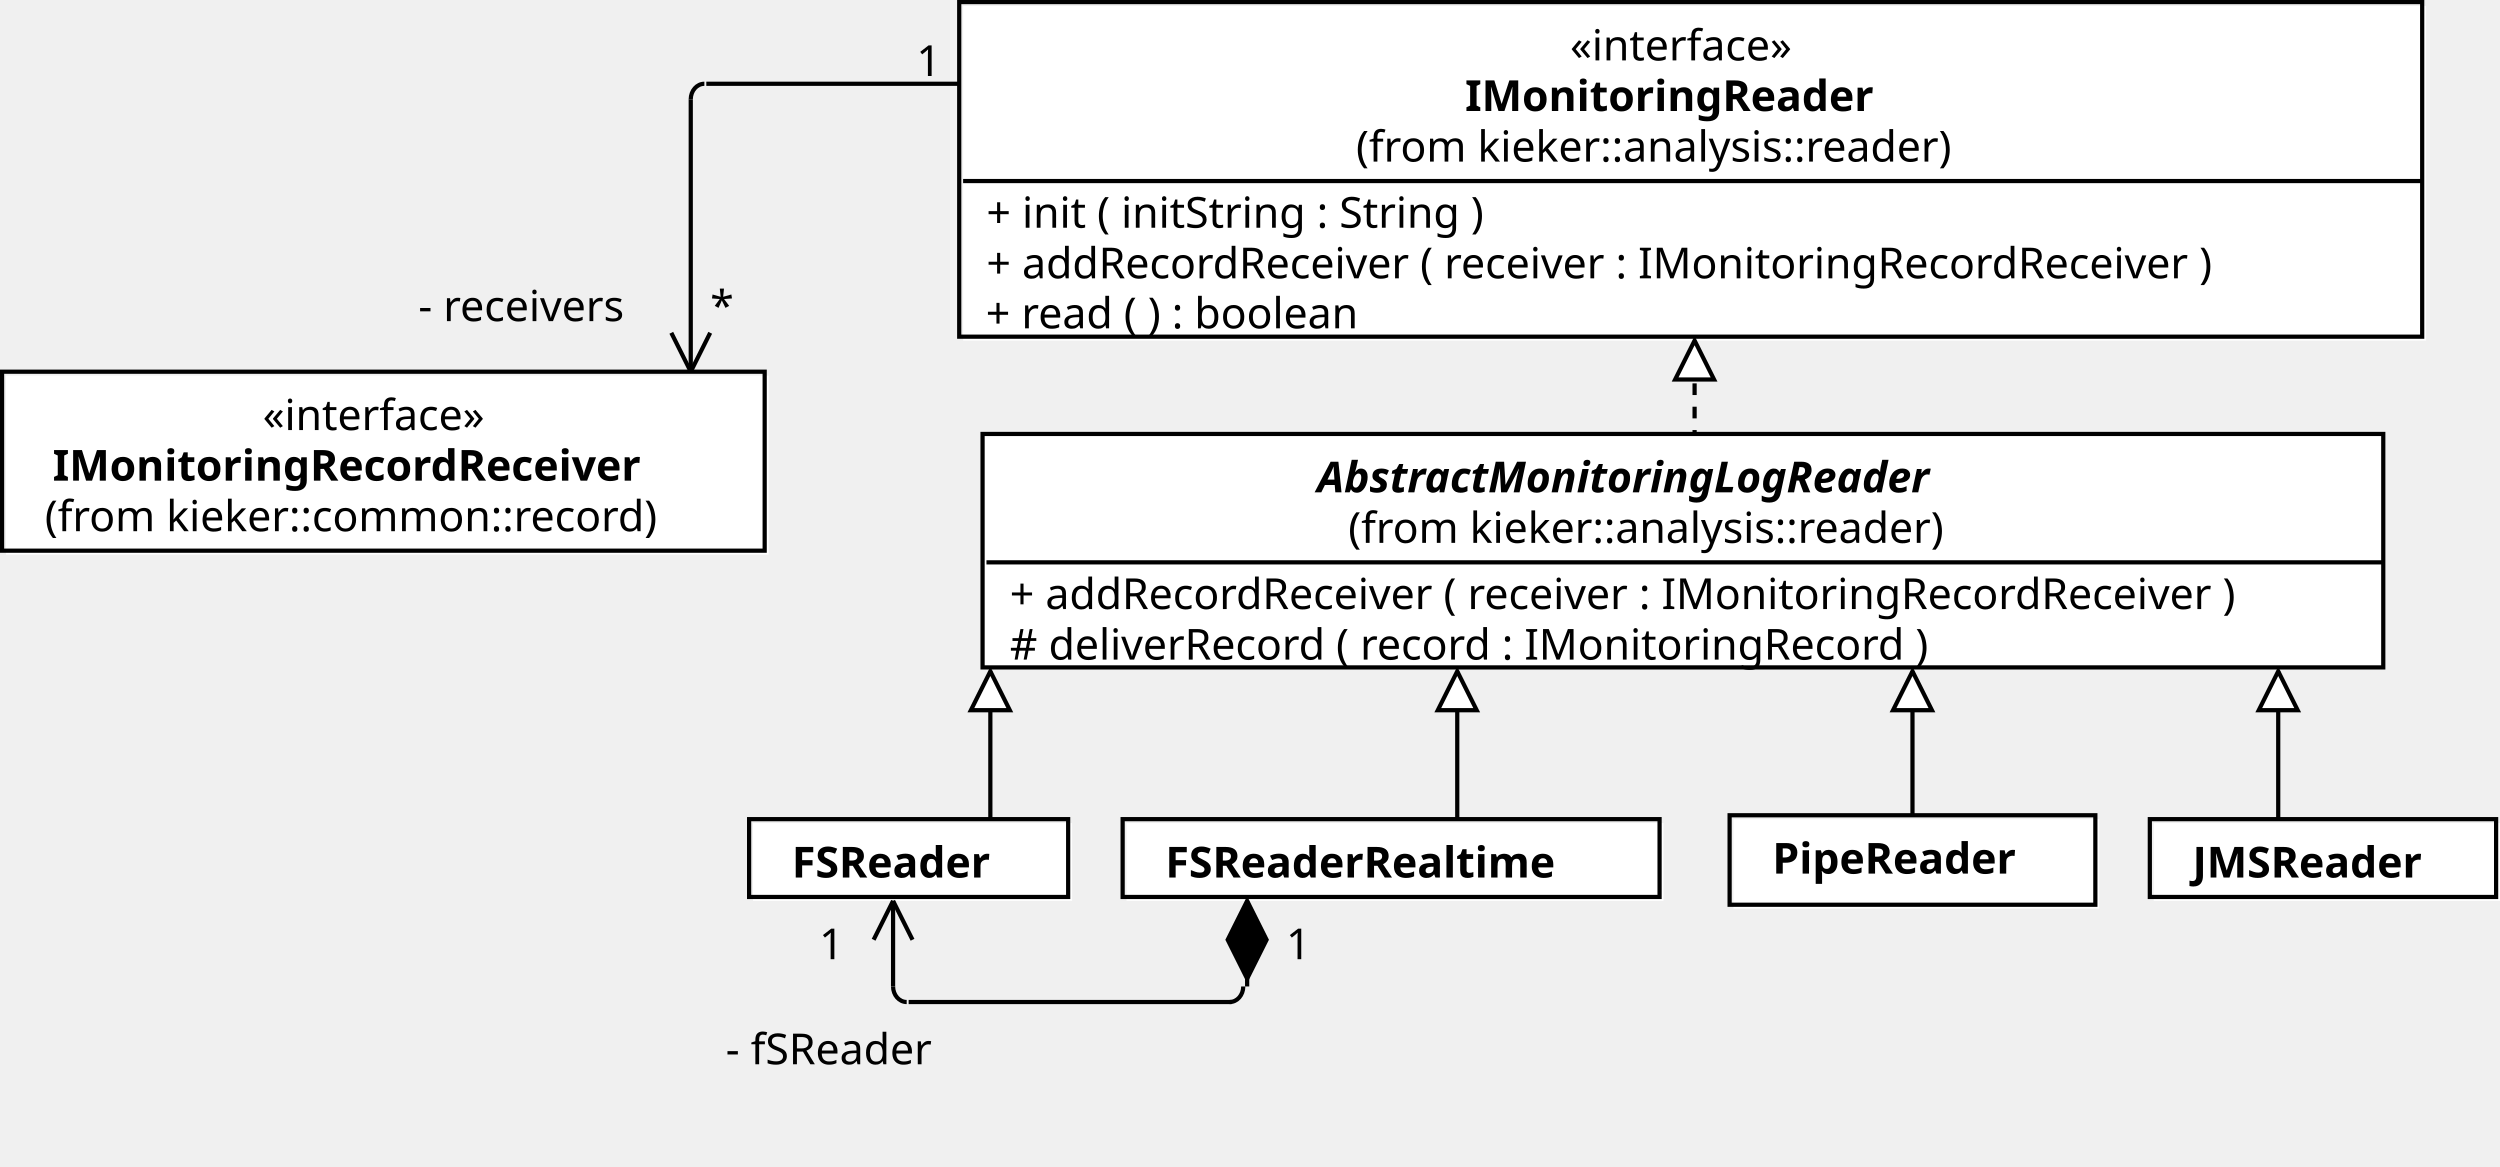
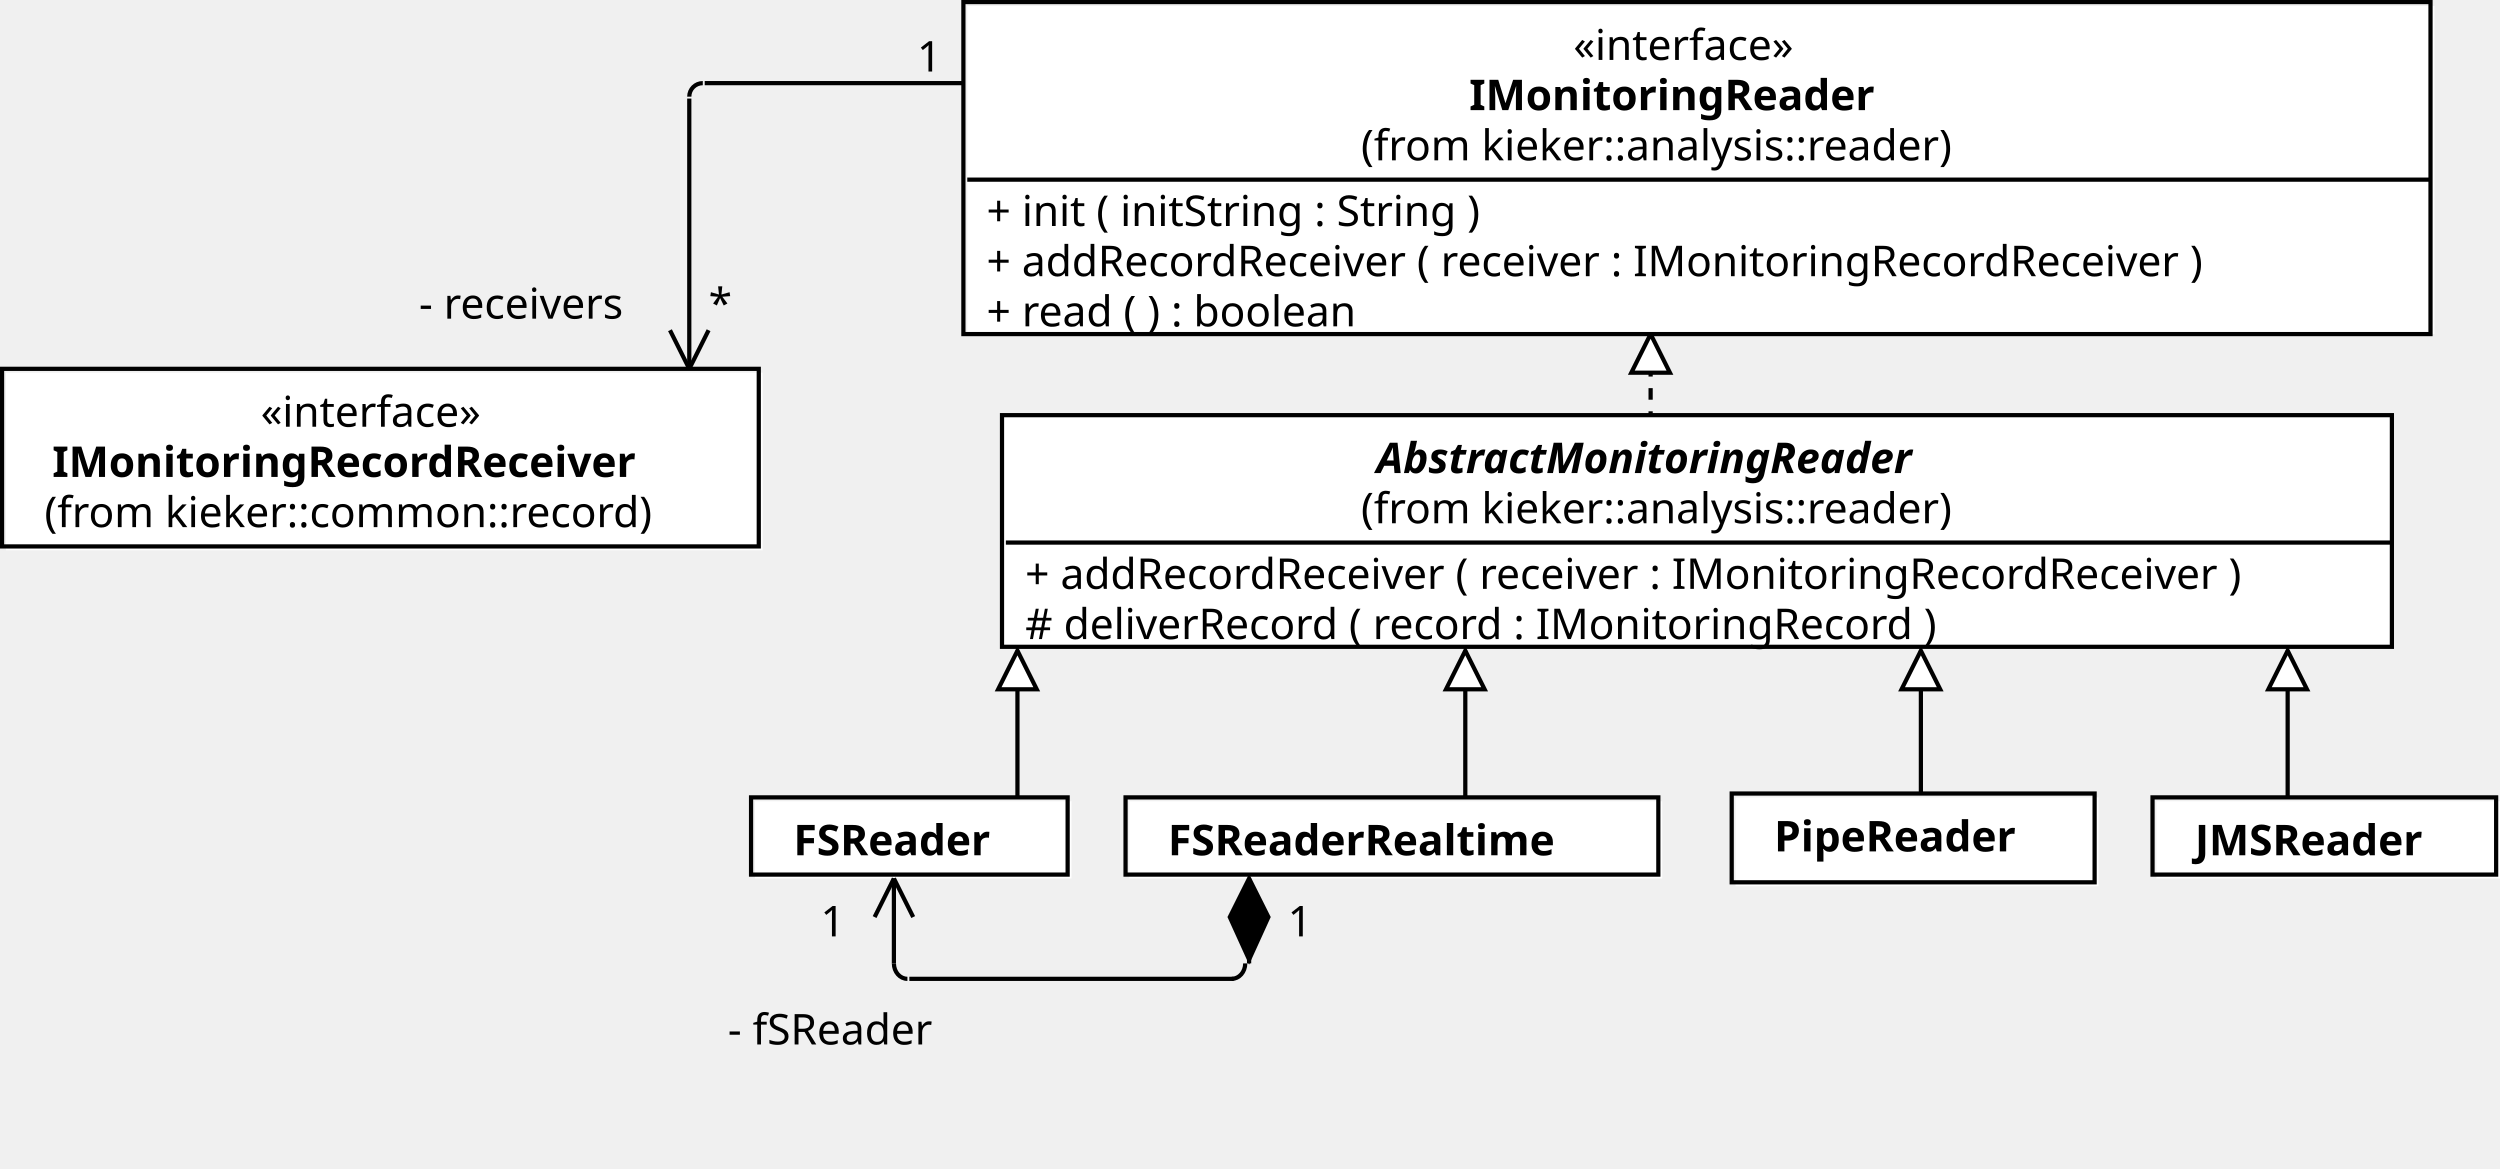
- <svg xmlns="http://www.w3.org/2000/svg" xmlns:xlink="http://www.w3.org/1999/xlink" shape-rendering="auto" width="642.531" text-rendering="auto" contentScriptType="text/ecmascript" color-interpolation="auto" color-rendering="auto" preserveAspectRatio="xMidYMid meet" font-size="12" viewBox="0 0 642.531 299.687" image-rendering="auto" stroke-miterlimit="10" zoomAndPan="magnify" version="1.0" contentStyleType="text/css" font-style="normal" height="299.687" font-weight="normal" id="svg2" style="font-size:12px;font-style:normal;font-weight:normal;fill:#000000;fill-opacity:1;stroke:#000000;stroke-width:1;stroke-linecap:square;stroke-linejoin:miter;stroke-miterlimit:10;stroke-opacity:1;stroke-dasharray:none;stroke-dashoffset:0;font-family:Dialog">
-   <line clip-path="url(#clipPath41)" x1="444" x2="444" y1="184" y2="134" id="line420" style="font-size:11px;fill:none;stroke-width:1.083;stroke-linecap:butt;stroke-dasharray:3, 3" transform="translate(-8.46875,-46.46875)" />
-   <rect x="261" y="184" clip-path="url(#clipPath1)" width="360" height="60" id="rect256" style="font-size:11px;fill:#ffffff;fill-opacity:1;stroke-width:1.083;stroke-linecap:butt" transform="translate(-8.46875,-72.46875)" />
+ <svg xmlns="http://www.w3.org/2000/svg" xmlns:xlink="http://www.w3.org/1999/xlink" shape-rendering="auto" width="647.531" text-rendering="auto" contentScriptType="text/ecmascript" color-interpolation="auto" color-rendering="auto" preserveAspectRatio="xMidYMid meet" font-size="12" viewBox="0 0 647.531 302.687" image-rendering="auto" stroke-miterlimit="10" zoomAndPan="magnify" version="1.0" contentStyleType="text/css" font-style="normal" height="302.687" font-weight="normal" id="svg2" style="font-size:12px;font-style:normal;font-weight:normal;fill:#000000;fill-opacity:1;stroke:#000000;stroke-width:1;stroke-linecap:square;stroke-linejoin:miter;stroke-miterlimit:10;stroke-opacity:1;stroke-dasharray:none;stroke-dashoffset:0;font-family:Dialog">
+   <line clip-path="url(#clipPath41)" x1="436" x2="436" y1="187" y2="134" id="line420" style="font-size:11px;fill:none;stroke-width:1.093;stroke-linecap:butt;stroke-dasharray:3, 3" transform="translate(-8.46875,-47.46875)" />
+   <polygon clip-path="url(#clipPath42)" points="441,144 431,144 436,134 " id="polygon422" style="font-size:11px;fill:#ffffff;stroke:none" transform="translate(-8.46875,-47.46875)" />
+   <polygon clip-path="url(#clipPath42)" points="441,144 431,144 436,134 " id="polygon424" style="font-size:11px;fill:none;stroke-width:1.093;stroke-linecap:butt" transform="translate(-8.46875,-47.46875)" />
+   <rect x="268" y="187" clip-path="url(#clipPath1)" width="360" height="60" id="rect256" style="font-size:11px;fill:#ffffff;stroke-width:1.093;stroke-linecap:butt;fill-opacity:1" transform="translate(-8.46875,-79.46875)" />
  <defs id="genericDefs">
    <defs id="defs1">
-       <linearGradient spreadMethod="pad" xlink:show="other" id="linearGradient1" xlink:actuate="onLoad" xlink:type="simple" y2="245" gradientUnits="userSpaceOnUse" y1="231" x2="262" x1="262">
+       <linearGradient spreadMethod="pad" xlink:show="other" id="linearGradient1" xlink:actuate="onLoad" xlink:type="simple" y2="248" gradientUnits="userSpaceOnUse" y1="234" x2="269" x1="269">
        <stop id="stop9" offset="0%" stop-color="white" stop-opacity="1" />
        <stop id="stop11" offset="100%" stop-color="rgb(236,236,236)" stop-opacity="1" />
      </linearGradient>
-       <linearGradient spreadMethod="pad" xlink:show="other" id="linearGradient2" xlink:actuate="onLoad" xlink:type="simple" y2="218" gradientUnits="userSpaceOnUse" y1="185" x2="262" x1="262">
+       <linearGradient spreadMethod="pad" xlink:show="other" id="linearGradient2" xlink:actuate="onLoad" xlink:type="simple" y2="221" gradientUnits="userSpaceOnUse" y1="188" x2="269" x1="269">
        <stop id="stop14" offset="0%" stop-color="rgb(226,241,254)" stop-opacity="1" />
        <stop id="stop16" offset="100%" stop-color="rgb(188,213,234)" stop-opacity="1" />
      </linearGradient>
-       <linearGradient spreadMethod="pad" xlink:show="other" id="linearGradient3" xlink:actuate="onLoad" xlink:type="simple" y2="134" gradientUnits="userSpaceOnUse" y1="120" x2="256" x1="256">
+       <linearGradient spreadMethod="pad" xlink:show="other" id="linearGradient3" xlink:actuate="onLoad" xlink:type="simple" y2="134" gradientUnits="userSpaceOnUse" y1="121" x2="259" x1="259">
        <stop id="stop19" offset="0%" stop-color="white" stop-opacity="1" />
        <stop id="stop21" offset="100%" stop-color="rgb(236,236,236)" stop-opacity="1" />
      </linearGradient>
-       <linearGradient spreadMethod="pad" xlink:show="other" id="linearGradient4" xlink:actuate="onLoad" xlink:type="simple" y2="94" gradientUnits="userSpaceOnUse" y1="48" x2="256" x1="256">
+       <linearGradient spreadMethod="pad" xlink:show="other" id="linearGradient4" xlink:actuate="onLoad" xlink:type="simple" y2="95" gradientUnits="userSpaceOnUse" y1="49" x2="259" x1="259">
        <stop id="stop24" offset="0%" stop-color="rgb(226,241,254)" stop-opacity="1" />
        <stop id="stop26" offset="100%" stop-color="rgb(188,213,234)" stop-opacity="1" />
      </linearGradient>
-       <linearGradient spreadMethod="pad" xlink:show="other" id="linearGradient5" xlink:actuate="onLoad" xlink:type="simple" y2="304" gradientUnits="userSpaceOnUse" y1="284" x2="202" x1="202">
+       <linearGradient spreadMethod="pad" xlink:show="other" id="linearGradient5" xlink:actuate="onLoad" xlink:type="simple" y2="307" gradientUnits="userSpaceOnUse" y1="287" x2="204" x1="204">
        <stop id="stop29" offset="0%" stop-color="rgb(226,241,254)" stop-opacity="1" />
        <stop id="stop31" offset="100%" stop-color="rgb(188,213,234)" stop-opacity="1" />
      </linearGradient>
-       <linearGradient spreadMethod="pad" xlink:show="other" id="linearGradient6" xlink:actuate="onLoad" xlink:type="simple" y2="304" gradientUnits="userSpaceOnUse" y1="284" x2="298" x1="298">
+       <linearGradient spreadMethod="pad" xlink:show="other" id="linearGradient6" xlink:actuate="onLoad" xlink:type="simple" y2="307" gradientUnits="userSpaceOnUse" y1="287" x2="301" x1="301">
        <stop id="stop34" offset="0%" stop-color="rgb(226,241,254)" stop-opacity="1" />
        <stop id="stop36" offset="100%" stop-color="rgb(188,213,234)" stop-opacity="1" />
      </linearGradient>
-       <linearGradient spreadMethod="pad" xlink:show="other" id="linearGradient7" xlink:actuate="onLoad" xlink:type="simple" y2="304" gradientUnits="userSpaceOnUse" y1="284" x2="562" x1="562">
+       <linearGradient spreadMethod="pad" xlink:show="other" id="linearGradient7" xlink:actuate="onLoad" xlink:type="simple" y2="307" gradientUnits="userSpaceOnUse" y1="287" x2="567" x1="567">
        <stop id="stop39" offset="0%" stop-color="rgb(226,241,254)" stop-opacity="1" />
        <stop id="stop41" offset="100%" stop-color="rgb(188,213,234)" stop-opacity="1" />
      </linearGradient>
-       <linearGradient spreadMethod="pad" xlink:show="other" id="linearGradient8" xlink:actuate="onLoad" xlink:type="simple" y2="189" gradientUnits="userSpaceOnUse" y1="143" x2="10" x1="10">
+       <linearGradient spreadMethod="pad" xlink:show="other" id="linearGradient8" xlink:actuate="onLoad" xlink:type="simple" y2="190" gradientUnits="userSpaceOnUse" y1="144" x2="10" x1="10">
        <stop id="stop44" offset="0%" stop-color="rgb(226,241,254)" stop-opacity="1" />
        <stop id="stop46" offset="100%" stop-color="rgb(188,213,234)" stop-opacity="1" />
      </linearGradient>
-       <linearGradient spreadMethod="pad" xlink:show="other" id="linearGradient9" xlink:actuate="onLoad" xlink:type="simple" y2="306" gradientUnits="userSpaceOnUse" y1="283" x2="454" x1="454">
+       <linearGradient spreadMethod="pad" xlink:show="other" id="linearGradient9" xlink:actuate="onLoad" xlink:type="simple" y2="309" gradientUnits="userSpaceOnUse" y1="286" x2="458" x1="458">
        <stop id="stop49" offset="0%" stop-color="rgb(226,241,254)" stop-opacity="1" />
        <stop id="stop51" offset="100%" stop-color="rgb(188,213,234)" stop-opacity="1" />
      </linearGradient>
      <clipPath id="clipPath1" clipPathUnits="userSpaceOnUse">
-         <path id="path54" d="m 260,183 367,0 0,68 -367,0 0,-68 z" />
+         <path id="path54" d="m 267,186 367,0 0,68 -367,0 0,-68 z" />
      </clipPath>
      <clipPath id="clipPath2" clipPathUnits="userSpaceOnUse">
-         <path id="path57" d="m 346,187 192,0 0,16 -192,0 0,-16 z" />
+         <path id="path57" d="m 364,190 169,0 0,16 -169,0 0,-16 z" />
      </clipPath>
      <clipPath id="clipPath3" clipPathUnits="userSpaceOnUse">
-         <path id="path60" d="m 354,200 177,0 0,16 -177,0 0,-16 z" />
+         <path id="path60" d="m 360,203 177,0 0,16 -177,0 0,-16 z" />
      </clipPath>
      <clipPath id="clipPath4" clipPathUnits="userSpaceOnUse">
-         <path id="path63" d="m 267,217 351,0 0,16 -351,0 0,-16 z" />
+         <path id="path63" d="m 273,220 351,0 0,16 -351,0 0,-16 z" />
      </clipPath>
      <clipPath id="clipPath5" clipPathUnits="userSpaceOnUse">
-         <path id="path66" d="m 267,230 263,0 0,16 -263,0 0,-16 z" />
+         <path id="path66" d="m 273,233 263,0 0,16 -263,0 0,-16 z" />
      </clipPath>
      <clipPath id="clipPath6" clipPathUnits="userSpaceOnUse">
-         <path id="path69" d="m 261,216 362,0 0,30 -362,0 0,-30 z" />
+         <path id="path69" d="m 268,219 362,0 0,30 -362,0 0,-30 z" />
      </clipPath>
      <clipPath id="clipPath7" clipPathUnits="userSpaceOnUse">
-         <path id="path72" d="m 260,243 367,0 0,7 -367,0 0,-7 z" />
+         <path id="path72" d="m 267,246 367,0 0,7 -367,0 0,-7 z" />
      </clipPath>
      <clipPath id="clipPath8" clipPathUnits="userSpaceOnUse">
-         <path id="path75" d="m 621,183 7,0 0,64 -7,0 0,-64 z" />
+         <path id="path75" d="m 628,186 7,0 0,64 -7,0 0,-64 z" />
      </clipPath>
      <clipPath id="clipPath9" clipPathUnits="userSpaceOnUse">
-         <path id="path78" d="m 254,46 383,0 0,94 -383,0 0,-94 z" />
+         <path id="path78" d="m 257,47 387,0 0,93 -387,0 0,-93 z" />
      </clipPath>
      <clipPath id="clipPath10" clipPathUnits="userSpaceOnUse">
-         <path id="path81" d="m 411,50 67,0 0,16 -67,0 0,-16 z" />
+         <path id="path81" d="m 415,51 67,0 0,16 -67,0 0,-16 z" />
      </clipPath>
      <clipPath id="clipPath11" clipPathUnits="userSpaceOnUse">
-         <path id="path84" d="m 384,63 121,0 0,16 -121,0 0,-16 z" />
+         <path id="path84" d="m 388,64 121,0 0,16 -121,0 0,-16 z" />
      </clipPath>
      <clipPath id="clipPath12" clipPathUnits="userSpaceOnUse">
-         <path id="path87" d="m 356,76 177,0 0,16 -177,0 0,-16 z" />
+         <path id="path87" d="m 360,77 177,0 0,16 -177,0 0,-16 z" />
      </clipPath>
      <clipPath id="clipPath13" clipPathUnits="userSpaceOnUse">
-         <path id="path90" d="m 261,93 150,0 0,16 -150,0 0,-16 z" />
+         <path id="path90" d="m 263,94 150,0 0,16 -150,0 0,-16 z" />
      </clipPath>
      <clipPath id="clipPath14" clipPathUnits="userSpaceOnUse">
-         <path id="path93" d="m 261,106 351,0 0,16 -351,0 0,-16 z" />
+         <path id="path93" d="m 263,107 351,0 0,16 -351,0 0,-16 z" />
      </clipPath>
      <clipPath id="clipPath15" clipPathUnits="userSpaceOnUse">
-         <path id="path96" d="m 261,119 115,0 0,16 -115,0 0,-16 z" />
+         <path id="path96" d="m 263,120 115,0 0,15 -115,0 0,-15 z" />
      </clipPath>
      <clipPath id="clipPath16" clipPathUnits="userSpaceOnUse">
-         <path id="path99" d="m 255,92 378,0 0,43 -378,0 0,-43 z" />
+         <path id="path99" d="m 258,93 382,0 0,43 -382,0 0,-43 z" />
      </clipPath>
      <clipPath id="clipPath17" clipPathUnits="userSpaceOnUse">
-         <path id="path102" d="m 254,132 383,0 0,7 -383,0 0,-7 z" />
+         <path id="path102" d="m 257,133 387,0 0,6 -387,0 0,-6 z" />
      </clipPath>
      <clipPath id="clipPath18" clipPathUnits="userSpaceOnUse">
-         <path id="path105" d="m 631,46 7,0 0,90 -7,0 0,-90 z" />
+         <path id="path105" d="m 638,47 7,0 0,89 -7,0 0,-89 z" />
      </clipPath>
      <clipPath id="clipPath19" clipPathUnits="userSpaceOnUse">
-         <path id="path108" d="m 200,282 89,0 0,28 -89,0 0,-28 z" />
+         <path id="path108" d="m 202,285 89,0 0,28 -89,0 0,-28 z" />
      </clipPath>
      <clipPath id="clipPath20" clipPathUnits="userSpaceOnUse">
-         <path id="path111" d="m 211,286 64,0 0,16 -64,0 0,-16 z" />
+         <path id="path111" d="m 213,289 64,0 0,16 -64,0 0,-16 z" />
      </clipPath>
      <clipPath id="clipPath21" clipPathUnits="userSpaceOnUse">
-         <path id="path114" d="m 200,302 89,0 0,7 -89,0 0,-7 z" />
+         <path id="path114" d="m 202,305 89,0 0,7 -89,0 0,-7 z" />
      </clipPath>
      <clipPath id="clipPath22" clipPathUnits="userSpaceOnUse">
-         <path id="path117" d="m 283,282 7,0 0,24 -7,0 0,-24 z" />
+         <path id="path117" d="m 285,285 7,0 0,24 -7,0 0,-24 z" />
      </clipPath>
      <clipPath id="clipPath23" clipPathUnits="userSpaceOnUse">
-         <path id="path120" d="m 296,282 145,0 0,28 -145,0 0,-28 z" />
+         <path id="path120" d="m 299,285 145,0 0,28 -145,0 0,-28 z" />
      </clipPath>
      <clipPath id="clipPath24" clipPathUnits="userSpaceOnUse">
-         <path id="path123" d="m 307,286 120,0 0,16 -120,0 0,-16 z" />
+         <path id="path123" d="m 310,289 120,0 0,16 -120,0 0,-16 z" />
      </clipPath>
      <clipPath id="clipPath25" clipPathUnits="userSpaceOnUse">
-         <path id="path126" d="m 296,302 145,0 0,7 -145,0 0,-7 z" />
+         <path id="path126" d="m 299,305 145,0 0,7 -145,0 0,-7 z" />
      </clipPath>
      <clipPath id="clipPath26" clipPathUnits="userSpaceOnUse">
-         <path id="path129" d="m 435,282 7,0 0,24 -7,0 0,-24 z" />
+         <path id="path129" d="m 438,285 7,0 0,24 -7,0 0,-24 z" />
      </clipPath>
      <clipPath id="clipPath27" clipPathUnits="userSpaceOnUse">
-         <path id="path132" d="m 560,282 96,0 0,28 -96,0 0,-28 z" />
+         <path id="path132" d="m 565,285 96,0 0,28 -96,0 0,-28 z" />
      </clipPath>
      <clipPath id="clipPath28" clipPathUnits="userSpaceOnUse">
-         <path id="path135" d="m 571,286 71,0 0,16 -71,0 0,-16 z" />
+         <path id="path135" d="m 576,289 71,0 0,16 -71,0 0,-16 z" />
      </clipPath>
      <clipPath id="clipPath29" clipPathUnits="userSpaceOnUse">
-         <path id="path138" d="m 560,302 95,0 0,7 -95,0 0,-7 z" />
+         <path id="path138" d="m 565,305 96,0 0,7 -96,0 0,-7 z" />
      </clipPath>
      <clipPath id="clipPath30" clipPathUnits="userSpaceOnUse">
-         <path id="path141" d="m 650,282 6,0 0,24 -6,0 0,-24 z" />
+         <path id="path141" d="m 655,285 7,0 0,24 -7,0 0,-24 z" />
      </clipPath>
      <clipPath id="clipPath31" clipPathUnits="userSpaceOnUse">
-         <path id="path144" d="m 8,141 203,0 0,54 -203,0 0,-54 z" />
+         <path id="path144" d="m 8,142 203,0 0,54 -203,0 0,-54 z" />
      </clipPath>
      <clipPath id="clipPath32" clipPathUnits="userSpaceOnUse">
-         <path id="path147" d="m 75,145 67,0 0,16 -67,0 0,-16 z" />
+         <path id="path147" d="m 75,146 67,0 0,16 -67,0 0,-16 z" />
      </clipPath>
      <clipPath id="clipPath33" clipPathUnits="userSpaceOnUse">
-         <path id="path150" d="m 21,158 175,0 0,16 -175,0 0,-16 z" />
+         <path id="path150" d="m 21,159 175,0 0,16 -175,0 0,-16 z" />
      </clipPath>
      <clipPath id="clipPath34" clipPathUnits="userSpaceOnUse">
-         <path id="path153" d="m 19,171 178,0 0,16 -178,0 0,-16 z" />
+         <path id="path153" d="m 19,172 178,0 0,16 -178,0 0,-16 z" />
      </clipPath>
      <clipPath id="clipPath35" clipPathUnits="userSpaceOnUse">
-         <path id="path156" d="m 8,187 203,0 0,6 -203,0 0,-6 z" />
+         <path id="path156" d="m 8,188 203,0 0,7 -203,0 0,-7 z" />
      </clipPath>
      <clipPath id="clipPath36" clipPathUnits="userSpaceOnUse">
-         <path id="path159" d="m 205,141 7,0 0,50 -7,0 0,-50 z" />
+         <path id="path159" d="m 205,142 7,0 0,50 -7,0 0,-50 z" />
      </clipPath>
      <clipPath id="clipPath37" clipPathUnits="userSpaceOnUse">
-         <path id="path162" d="m 452,281 101,0 0,31 -101,0 0,-31 z" />
+         <path id="path162" d="m 456,284 101,0 0,31 -101,0 0,-31 z" />
      </clipPath>
      <clipPath id="clipPath38" clipPathUnits="userSpaceOnUse">
-         <path id="path165" d="m 463,285 76,0 0,16 -76,0 0,-16 z" />
+         <path id="path165" d="m 467,288 76,0 0,16 -76,0 0,-16 z" />
      </clipPath>
      <clipPath id="clipPath39" clipPathUnits="userSpaceOnUse">
-         <path id="path168" d="m 452,304 101,0 0,7 -101,0 0,-7 z" />
+         <path id="path168" d="m 456,307 101,0 0,7 -101,0 0,-7 z" />
      </clipPath>
      <clipPath id="clipPath40" clipPathUnits="userSpaceOnUse">
-         <path id="path171" d="m 547,281 7,0 0,27 -7,0 0,-27 z" />
+         <path id="path171" d="m 551,284 7,0 0,27 -7,0 0,-27 z" />
      </clipPath>
      <clipPath id="clipPath41" clipPathUnits="userSpaceOnUse">
-         <path id="path174" d="m -1,-1 666,0 0,374 -666,0 0,-374 z" />
+         <path id="path174" d="m -1,-1 672,0 0,377 -672,0 0,-377 z" />
      </clipPath>
      <clipPath id="clipPath42" clipPathUnits="userSpaceOnUse">
-         <path id="path177" d="m 437,133 14,0 0,14 -14,0 0,-14 z" />
+         <path id="path177" d="m 429,133 14,0 0,14 -14,0 0,-14 z" />
      </clipPath>
      <clipPath id="clipPath43" clipPathUnits="userSpaceOnUse">
-         <path id="path180" d="m 257,244 14,0 0,14 -14,0 0,-14 z" />
+         <path id="path180" d="m 266,246 14,0 0,14 -14,0 0,-14 z" />
      </clipPath>
      <clipPath id="clipPath44" clipPathUnits="userSpaceOnUse">
-         <path id="path183" d="m 377,244 14,0 0,14 -14,0 0,-14 z" />
+         <path id="path183" d="m 381,246 14,0 0,14 -14,0 0,-14 z" />
      </clipPath>
      <clipPath id="clipPath45" clipPathUnits="userSpaceOnUse">
-         <path id="path186" d="m 338,307 10,0 0,16 -10,0 0,-16 z" />
+         <path id="path186" d="m 341,310 10,0 0,16 -10,0 0,-16 z" />
      </clipPath>
      <clipPath id="clipPath46" clipPathUnits="userSpaceOnUse">
-         <path id="path189" d="m 218,307 10,0 0,16 -10,0 0,-16 z" />
+         <path id="path189" d="m 220,310 10,0 0,16 -10,0 0,-16 z" />
      </clipPath>
      <clipPath id="clipPath47" clipPathUnits="userSpaceOnUse">
-         <path id="path192" d="m 194,334 63,0 0,16 -63,0 0,-16 z" />
+         <path id="path192" d="m 196,338 63,0 0,16 -63,0 0,-16 z" />
      </clipPath>
      <clipPath id="clipPath48" clipPathUnits="userSpaceOnUse">
-         <path id="path195" d="m 323,303 14,0 0,24 -14,0 0,-24 z" />
+         <path id="path195" d="m 326,306 14,0 0,24 -14,0 0,-24 z" />
      </clipPath>
      <clipPath id="clipPath49" clipPathUnits="userSpaceOnUse">
-         <path id="path198" d="m 232,303 14,0 0,14 -14,0 0,-14 z" />
+         <path id="path198" d="m 233,306 14,0 0,14 -14,0 0,-14 z" />
      </clipPath>
      <clipPath id="clipPath50" clipPathUnits="userSpaceOnUse">
-         <path id="path201" d="m 587,244 14,0 0,14 -14,0 0,-14 z" />
+         <path id="path201" d="m 594,246 14,0 0,14 -14,0 0,-14 z" />
      </clipPath>
      <clipPath id="clipPath51" clipPathUnits="userSpaceOnUse">
-         <path id="path204" d="m 243,54 10,0 0,16 -10,0 0,-16 z" />
+         <path id="path204" d="m 245,54 10,0 0,16 -10,0 0,-16 z" />
      </clipPath>
      <clipPath id="clipPath52" clipPathUnits="userSpaceOnUse">
-         <path id="path207" d="m 190,117 8,0 0,16 -8,0 0,-16 z" />
+         <path id="path207" d="m 191,118 9,0 0,16 -9,0 0,-16 z" />
      </clipPath>
      <clipPath id="clipPath53" clipPathUnits="userSpaceOnUse">
-         <path id="path210" d="m 115,117 64,0 0,16 -64,0 0,-16 z" />
+         <path id="path210" d="m 116,118 64,0 0,16 -64,0 0,-16 z" />
      </clipPath>
      <clipPath id="clipPath54" clipPathUnits="userSpaceOnUse">
-         <path id="path213" d="m 179,130 14,0 0,14 -14,0 0,-14 z" />
+         <path id="path213" d="m 181,132 14,0 0,14 -14,0 0,-14 z" />
      </clipPath>
      <clipPath id="clipPath55" clipPathUnits="userSpaceOnUse">
-         <path id="path216" d="m 494,244 14,0 0,14 -14,0 0,-14 z" />
+         <path id="path216" d="m 500,246 14,0 0,14 -14,0 0,-14 z" />
      </clipPath>
    </defs>
-     <linearGradient xlink:href="#linearGradient3" id="linearGradient3743" gradientUnits="userSpaceOnUse" spreadMethod="pad" x1="256" y1="120" x2="256" y2="134" />
-     <linearGradient xlink:href="#linearGradient4" id="linearGradient3745" gradientUnits="userSpaceOnUse" spreadMethod="pad" x1="256" y1="48" x2="256" y2="94" />
-     <linearGradient xlink:href="#linearGradient5" id="linearGradient3747" gradientUnits="userSpaceOnUse" spreadMethod="pad" x1="202" y1="284" x2="202" y2="304" />
-     <linearGradient xlink:href="#linearGradient6" id="linearGradient3749" gradientUnits="userSpaceOnUse" spreadMethod="pad" x1="298" y1="284" x2="298" y2="304" />
-     <linearGradient xlink:href="#linearGradient7" id="linearGradient3751" gradientUnits="userSpaceOnUse" spreadMethod="pad" x1="562" y1="284" x2="562" y2="304" />
-     <linearGradient xlink:href="#linearGradient8" id="linearGradient3753" gradientUnits="userSpaceOnUse" spreadMethod="pad" x1="10" y1="143" x2="10" y2="189" />
-     <linearGradient xlink:href="#linearGradient9" id="linearGradient3755" gradientUnits="userSpaceOnUse" spreadMethod="pad" x1="454" y1="283" x2="454" y2="306" />
-     <linearGradient xlink:href="#linearGradient1" id="linearGradient3883" gradientUnits="userSpaceOnUse" spreadMethod="pad" x1="262" y1="231" x2="262" y2="245" />
-     <linearGradient xlink:href="#linearGradient2" id="linearGradient3885" gradientUnits="userSpaceOnUse" spreadMethod="pad" x1="262" y1="185" x2="262" y2="218" />
-     <clipPath id="clipPath15-0" clipPathUnits="userSpaceOnUse">
-       <path id="path96-4" d="m 261,119 115,0 0,16 -115,0 0,-16 z" />
-     </clipPath>
+     <linearGradient xlink:href="#linearGradient8" id="linearGradient3872" gradientUnits="userSpaceOnUse" spreadMethod="pad" x1="10" y1="144" x2="10" y2="190" />
  </defs>
-   <g style="font-size:11px;font-style:italic;font-weight:bold;stroke-width:0;stroke-linejoin:round;stroke-miterlimit:0" id="g226" stroke-miterlimit="0" font-weight="bold" font-style="italic" font-size="11" transform="translate(-8.46875,-72.46875)">
-     <text style="stroke:none" id="text228" clip-path="url(#clipPath2)" y="199" x="347" xml:space="preserve">AbstractMonitoringLogReader</text>
-     <text style="font-style:normal;font-weight:normal;stroke:none" id="text230" xml:space="preserve" font-weight="normal" font-style="normal" clip-path="url(#clipPath3)" y="212" x="355">(from kieker::analysis::reader)</text>
-     <text style="font-style:normal;font-weight:normal;stroke:none" id="text232" xml:space="preserve" font-weight="normal" font-style="normal" clip-path="url(#clipPath4)" y="229" x="268">+ addRecordReceiver ( receiver : IMonitoringRecordReceiver )</text>
-     <text style="font-style:normal;font-weight:normal;stroke:none" id="text234" xml:space="preserve" font-weight="normal" font-style="normal" clip-path="url(#clipPath5)" y="242" x="268"># deliverRecord ( record : IMonitoringRecord )</text>
+   <g style="font-size:11px;font-style:italic;font-weight:bold;stroke-width:0;stroke-linejoin:round;stroke-miterlimit:0" id="g226" stroke-miterlimit="0" font-weight="bold" font-style="italic" font-size="11" transform="translate(-8.46875,-79.46875)">
+     <text style="stroke:none" id="text228" clip-path="url(#clipPath2)" y="202" x="365" xml:space="preserve">AbstractMonitoringReader</text>
+     <text style="font-style:normal;font-weight:normal;stroke:none" id="text230" xml:space="preserve" font-weight="normal" font-style="normal" clip-path="url(#clipPath3)" y="215" x="361">(from kieker::analysis::reader)</text>
+     <text style="font-style:normal;font-weight:normal;stroke:none" id="text232" xml:space="preserve" font-weight="normal" font-style="normal" clip-path="url(#clipPath4)" y="232" x="274">+ addRecordReceiver ( receiver : IMonitoringRecordReceiver )</text>
+     <text style="font-style:normal;font-weight:normal;stroke:none" id="text234" xml:space="preserve" font-weight="normal" font-style="normal" clip-path="url(#clipPath5)" y="245" x="274"># deliverRecord ( record : IMonitoringRecord )</text>
  </g>
-   <line clip-path="url(#clipPath6)" x1="262" x2="621" y1="217" y2="217" id="line238" style="font-size:11px;fill:none;stroke-width:1.083;stroke-linecap:butt" transform="translate(-8.46875,-72.46875)" />
-   <rect x="256" y="48" clip-path="url(#clipPath9)" width="376" height="86" id="rect258" style="font-size:11px;fill:#ffffff;stroke:none" transform="translate(-8.46875,-46.46875)" />
-   <text xml:space="preserve" x="412" y="62" clip-path="url(#clipPath10)" id="text264" style="font-size:11px;stroke:none" transform="translate(-8.46875,-46.46875)">«interface»</text>
-   <text x="385" y="75" clip-path="url(#clipPath11)" font-weight="bold" xml:space="preserve" id="text266" style="font-size:11px;font-weight:bold;stroke:none" transform="translate(-8.46875,-46.46875)">IMonitoringReader</text>
-   <text xml:space="preserve" x="357" y="88" clip-path="url(#clipPath12)" id="text268" style="font-size:11px;stroke:none" transform="translate(-8.46875,-46.46875)">(from kieker::analysis::reader)</text>
-   <text xml:space="preserve" x="262" y="105" clip-path="url(#clipPath13)" id="text270" style="font-size:11px;stroke:none" transform="translate(-8.46875,-46.46875)">+ init ( initString : String )</text>
-   <text xml:space="preserve" x="262" y="118" clip-path="url(#clipPath14)" id="text272" style="font-size:11px;stroke:none" transform="translate(-8.46875,-46.46875)">+ addRecordReceiver ( receiver : IMonitoringRecordReceiver )</text>
-   <line clip-path="url(#clipPath16)" x1="256" x2="631" y1="93" y2="93" id="line276" style="font-size:11px;fill:none;stroke-width:1.083;stroke-linecap:butt" transform="translate(-8.46875,-46.46875)" />
-   <rect x="255" y="47" clip-path="url(#clipPath9)" width="376" height="86" id="rect294" style="font-size:11px;fill:none;stroke-width:1.083;stroke-linecap:butt" transform="translate(-8.46875,-46.46875)" />
-   <rect x="202" y="284" clip-path="url(#clipPath19)" width="82" height="20" id="rect296" style="font-size:11px;fill:#ffffff;stroke:none" transform="translate(-8.46875,-72.46875)" />
-   <text x="212" y="298" clip-path="url(#clipPath20)" font-weight="bold" xml:space="preserve" id="text300" style="font-size:11px;font-weight:bold;stroke:none" transform="translate(-8.46875,-72.46875)">FSReader</text>
-   <rect x="201" y="283" clip-path="url(#clipPath19)" width="82" height="20" id="rect318" style="font-size:11px;fill:none;stroke-width:1.083;stroke-linecap:butt" transform="translate(-8.46875,-72.46875)" />
-   <rect x="298" y="284" clip-path="url(#clipPath23)" width="138" height="20" id="rect320" style="font-size:11px;fill:#ffffff;stroke:none" transform="translate(-8.46875,-72.46875)" />
-   <text x="308" y="298" clip-path="url(#clipPath24)" font-weight="bold" xml:space="preserve" id="text324" style="font-size:11px;font-weight:bold;stroke:none" transform="translate(-8.46875,-72.46875)">FSReaderRealtime</text>
-   <rect x="297" y="283" clip-path="url(#clipPath23)" width="138" height="20" id="rect342" style="font-size:11px;fill:none;stroke-width:1.083;stroke-linecap:butt" transform="translate(-8.46875,-72.46875)" />
-   <rect x="562" y="284" clip-path="url(#clipPath27)" width="89" height="20" id="rect344" style="font-size:11px;fill:#ffffff;stroke:none" transform="translate(-8.46875,-72.46875)" />
-   <text x="572" y="298" clip-path="url(#clipPath28)" font-weight="bold" xml:space="preserve" id="text348" style="font-size:11px;font-weight:bold;stroke:none" transform="translate(-8.46875,-72.46875)">JMSReader</text>
-   <rect x="561" y="283" clip-path="url(#clipPath27)" width="89" height="20" id="rect366" style="font-size:11px;fill:none;stroke-width:1.083;stroke-linecap:butt" transform="translate(-8.46875,-72.46875)" />
-   <rect x="10" y="143" clip-path="url(#clipPath31)" width="196" height="46" id="rect368" style="font-size:11px;fill:#ffffff;stroke:none" transform="translate(-8.46875,-46.46875)" />
-   <text xml:space="preserve" x="76" y="157" clip-path="url(#clipPath32)" id="text372" style="font-size:11px;stroke:none" transform="translate(-8.46875,-46.46875)">«interface»</text>
-   <text x="22" y="170" clip-path="url(#clipPath33)" font-weight="bold" xml:space="preserve" id="text374" style="font-size:11px;font-weight:bold;stroke:none" transform="translate(-8.46875,-46.46875)">IMonitoringRecordReceiver</text>
-   <text xml:space="preserve" x="20" y="183" clip-path="url(#clipPath34)" id="text376" style="font-size:11px;stroke:none" transform="translate(-8.46875,-46.46875)">(from kieker::common::record)</text>
-   <rect x="9" y="142" clip-path="url(#clipPath31)" width="196" height="46" id="rect394" style="font-size:11px;fill:none;stroke-width:1.083;stroke-linecap:butt" transform="translate(-8.46875,-46.46875)" />
-   <rect x="454" y="283" clip-path="url(#clipPath37)" width="94" height="23" id="rect396" style="font-size:11px;fill:#ffffff;stroke:none" transform="translate(-8.46875,-72.46875)" />
-   <text x="464" y="297" clip-path="url(#clipPath38)" font-weight="bold" xml:space="preserve" id="text400" style="font-size:11px;font-weight:bold;stroke:none" transform="translate(-8.46875,-72.46875)">PipeReader</text>
-   <rect x="453" y="282" clip-path="url(#clipPath37)" width="94" height="23" id="rect418" style="font-size:11px;fill:none;stroke-width:1.083;stroke-linecap:butt" transform="translate(-8.46875,-72.46875)" />
-   <polygon clip-path="url(#clipPath42)" points="449,144 439,144 444,134 " id="polygon422" style="font-size:11px;fill:#ffffff;stroke:none" transform="translate(-8.46875,-46.46875)" />
-   <polygon clip-path="url(#clipPath42)" points="449,144 439,144 444,134 " id="polygon424" style="font-size:11px;fill:none;stroke-width:1.083;stroke-linecap:butt" transform="translate(-8.46875,-46.46875)" />
-   <line clip-path="url(#clipPath41)" x1="263" x2="263" y1="283" y2="245" id="line426" style="font-size:11px;fill:none;stroke-width:1.083;stroke-linecap:butt" transform="translate(-8.46875,-72.46875)" />
-   <polygon clip-path="url(#clipPath43)" points="258,255 263,245 268,255 " id="polygon428" style="font-size:11px;fill:#ffffff;stroke:none" transform="translate(-8.46875,-72.46875)" />
-   <polygon clip-path="url(#clipPath43)" points="258,255 263,245 268,255 " id="polygon430" style="font-size:11px;fill:none;stroke-width:1.083;stroke-linecap:butt" transform="translate(-8.46875,-72.46875)" />
-   <line clip-path="url(#clipPath41)" x1="383" x2="383" y1="283" y2="245" id="line432" style="font-size:11px;fill:none;stroke-width:1.083;stroke-linecap:butt" transform="translate(-8.46875,-72.46875)" />
-   <polygon clip-path="url(#clipPath44)" points="378,255 383,245 388,255 " id="polygon434" style="font-size:11px;fill:#ffffff;stroke:none" transform="translate(-8.46875,-72.46875)" />
-   <polygon clip-path="url(#clipPath44)" points="378,255 383,245 388,255 " id="polygon436" style="font-size:11px;fill:none;stroke-width:1.083;stroke-linecap:butt" transform="translate(-8.46875,-72.46875)" />
-   <line clip-path="url(#clipPath41)" x1="329" x2="329" y1="304" y2="326" id="line438" style="font-size:11px;fill:none;stroke-width:1.083;stroke-linecap:butt" transform="translate(-8.46875,-72.46875)" />
-   <path d="m 324.5,330 a 3.5,4 0 0 0 3.5,-4" clip-path="url(#clipPath41)" id="path440" style="font-size:11px;fill:none;stroke-width:1.083;stroke-linecap:butt" transform="translate(-8.46875,-72.46875)" />
-   <line clip-path="url(#clipPath41)" x1="325" x2="242" y1="330" y2="330" id="line442" style="font-size:11px;fill:none;stroke-width:1.083;stroke-linecap:butt" transform="translate(-8.46875,-72.46875)" />
-   <path d="m 238,326 a 3.5,4 0 0 0 3.5,4" clip-path="url(#clipPath41)" id="path444" style="font-size:11px;fill:none;stroke-width:1.083;stroke-linecap:butt" transform="translate(-8.46875,-72.46875)" />
-   <line clip-path="url(#clipPath41)" x1="238" x2="238" y1="326" y2="304" id="line446" style="font-size:11px;fill:none;stroke-width:1.083;stroke-linecap:butt" transform="translate(-8.46875,-72.46875)" />
-   <text xml:space="preserve" x="339" y="319" clip-path="url(#clipPath45)" id="text448" style="font-size:11px;stroke:none" transform="translate(-8.46875,-72.46875)">1</text>
-   <text xml:space="preserve" x="219" y="319" clip-path="url(#clipPath46)" id="text450" style="font-size:11px;stroke:none" transform="translate(-8.46875,-72.46875)">1</text>
-   <text xml:space="preserve" x="195" y="346" clip-path="url(#clipPath47)" id="text452" style="font-size:11px;stroke:none" transform="translate(-8.46875,-72.46875)">- fSReader</text>
-   <polygon clip-path="url(#clipPath48)" points="329,304 334,314 329,324 324,314 " id="polygon454" style="font-size:11px;stroke:none" transform="translate(-8.46875,-72.46875)" />
-   <polygon clip-path="url(#clipPath48)" points="329,304 334,314 329,324 324,314 " id="polygon456" style="font-size:11px;fill:none;stroke-width:1.083;stroke-linecap:butt" transform="translate(-8.46875,-72.46875)" />
-   <line clip-path="url(#clipPath49)" x1="243" x2="238" y1="314" y2="304" id="line458" style="font-size:11px;fill:none;stroke-width:1.083;stroke-linecap:butt" transform="translate(-8.46875,-72.46875)" />
-   <line clip-path="url(#clipPath49)" x1="238" x2="233" y1="304" y2="314" id="line460" style="font-size:11px;fill:none;stroke-width:1.083;stroke-linecap:butt" transform="translate(-8.46875,-72.46875)" />
-   <line clip-path="url(#clipPath41)" x1="594" x2="594" y1="283" y2="245" id="line462" style="font-size:11px;fill:none;stroke-width:1.083;stroke-linecap:butt" transform="translate(-8.46875,-72.46875)" />
-   <polygon clip-path="url(#clipPath50)" points="589,255 594,245 599,255 " id="polygon464" style="font-size:11px;fill:#ffffff;stroke:none" transform="translate(-8.46875,-72.46875)" />
-   <polygon clip-path="url(#clipPath50)" points="589,255 594,245 599,255 " id="polygon466" style="font-size:11px;fill:none;stroke-width:1.083;stroke-linecap:butt" transform="translate(-8.46875,-72.46875)" />
-   <line clip-path="url(#clipPath41)" x1="255" x2="190" y1="68" y2="68" id="line468" style="font-size:11px;fill:none;stroke-width:1.083;stroke-linecap:butt" transform="translate(-8.46875,-46.46875)" />
-   <path d="M 189.5,68 A 3.5,4 0 0 0 186,72" clip-path="url(#clipPath41)" id="path470" style="font-size:11px;fill:none;stroke-width:1.083;stroke-linecap:butt" transform="translate(-8.46875,-46.46875)" />
-   <line clip-path="url(#clipPath41)" x1="186" x2="186" y1="72" y2="142" id="line472" style="font-size:11px;fill:none;stroke-width:1.083;stroke-linecap:butt" transform="translate(-8.46875,-46.46875)" />
-   <text xml:space="preserve" x="244" y="66" clip-path="url(#clipPath51)" id="text474" style="font-size:11px;stroke:none" transform="translate(-8.46875,-46.46875)">1</text>
-   <text xml:space="preserve" x="191" y="129" clip-path="url(#clipPath52)" id="text476" style="font-size:11px;stroke:none" transform="translate(-8.46875,-46.46875)">*</text>
-   <text xml:space="preserve" x="116" y="129" clip-path="url(#clipPath53)" id="text478" style="font-size:11px;stroke:none" transform="translate(-8.46875,-46.46875)">- receivers</text>
-   <line clip-path="url(#clipPath54)" x1="181" x2="186" y1="132" y2="142" id="line480" style="font-size:11px;fill:none;stroke-width:1.083;stroke-linecap:butt" transform="translate(-8.46875,-46.46875)" />
-   <line clip-path="url(#clipPath54)" x1="186" x2="191" y1="142" y2="132" id="line482" style="font-size:11px;fill:none;stroke-width:1.083;stroke-linecap:butt" transform="translate(-8.46875,-46.46875)" />
-   <line clip-path="url(#clipPath41)" x1="500" x2="500" y1="282" y2="245" id="line484" style="font-size:11px;fill:none;stroke-width:1.083;stroke-linecap:butt" transform="translate(-8.46875,-72.46875)" />
-   <polygon clip-path="url(#clipPath55)" points="495,255 500,245 505,255 " id="polygon486" style="font-size:11px;fill:#ffffff;stroke:none" transform="translate(-8.46875,-72.46875)" />
-   <polygon clip-path="url(#clipPath55)" points="495,255 500,245 505,255 " id="polygon488" style="font-size:11px;fill:none;stroke-width:1.083;stroke-linecap:butt" transform="translate(-8.46875,-72.46875)" />
-   <text transform="translate(-8.633048,-46.61361)" xml:space="preserve" x="262" y="131" clip-path="url(#clipPath15-0)" id="text274" style="font-size:11px;stroke:none">+ read ( ) : boolean</text>
+   <line clip-path="url(#clipPath6)" x1="269" x2="628" y1="220" y2="220" id="line238" style="font-size:11px;fill:none;stroke-width:1.093;stroke-linecap:butt" transform="translate(-8.46875,-79.46875)" />
+   <rect x="259" y="49" clip-path="url(#clipPath9)" width="380" height="85" id="rect258" style="font-size:11px;fill:#ffffff;stroke:none" transform="translate(-8.46875,-47.46875)" />
+   <text xml:space="preserve" x="416" y="63" clip-path="url(#clipPath10)" id="text264" style="font-size:11px;stroke:none" transform="translate(-8.46875,-47.46875)">«interface»</text>
+   <text x="389" y="76" clip-path="url(#clipPath11)" font-weight="bold" xml:space="preserve" id="text266" style="font-size:11px;font-weight:bold;stroke:none" transform="translate(-8.46875,-47.46875)">IMonitoringReader</text>
+   <text xml:space="preserve" x="361" y="89" clip-path="url(#clipPath12)" id="text268" style="font-size:11px;stroke:none" transform="translate(-8.46875,-47.46875)">(from kieker::analysis::reader)</text>
+   <text xml:space="preserve" x="264" y="106" clip-path="url(#clipPath13)" id="text270" style="font-size:11px;stroke:none" transform="translate(-8.46875,-47.46875)">+ init ( initString : String )</text>
+   <text xml:space="preserve" x="264" y="119" clip-path="url(#clipPath14)" id="text272" style="font-size:11px;stroke:none" transform="translate(-8.46875,-47.46875)">+ addRecordReceiver ( receiver : IMonitoringRecordReceiver )</text>
+   <text xml:space="preserve" x="264" y="132" clip-path="url(#clipPath15)" id="text274" style="font-size:11px;stroke:none" transform="translate(-8.46875,-47.46875)">+ read ( ) : boolean</text>
+   <line clip-path="url(#clipPath16)" x1="259" x2="638" y1="94" y2="94" id="line276" style="font-size:11px;fill:none;stroke-width:1.093;stroke-linecap:butt" transform="translate(-8.46875,-47.46875)" />
+   <rect x="258" y="48" clip-path="url(#clipPath9)" width="380" height="86" id="rect294" style="font-size:11px;fill:none;stroke-width:1.093;stroke-linecap:butt" transform="translate(-8.46875,-47.46875)" />
+   <rect x="204" y="287" clip-path="url(#clipPath19)" width="82" height="20" id="rect296" style="font-size:11px;fill:#ffffff;stroke:none" transform="translate(-8.46875,-79.46875)" />
+   <text x="214" y="301" clip-path="url(#clipPath20)" font-weight="bold" xml:space="preserve" id="text300" style="font-size:11px;font-weight:bold;stroke:none" transform="translate(-8.46875,-79.46875)">FSReader</text>
+   <rect x="203" y="286" clip-path="url(#clipPath19)" width="82" height="20" id="rect318" style="font-size:11px;fill:none;stroke-width:1.093;stroke-linecap:butt" transform="translate(-8.46875,-79.46875)" />
+   <rect x="301" y="287" clip-path="url(#clipPath23)" width="138" height="20" id="rect320" style="font-size:11px;fill:#ffffff;stroke:none" transform="translate(-8.46875,-79.46875)" />
+   <text x="311" y="301" clip-path="url(#clipPath24)" font-weight="bold" xml:space="preserve" id="text324" style="font-size:11px;font-weight:bold;stroke:none" transform="translate(-8.46875,-79.46875)">FSReaderRealtime</text>
+   <rect x="300" y="286" clip-path="url(#clipPath23)" width="138" height="20" id="rect342" style="font-size:11px;fill:none;stroke-width:1.093;stroke-linecap:butt" transform="translate(-8.46875,-79.46875)" />
+   <rect x="567" y="287" clip-path="url(#clipPath27)" width="89" height="20" id="rect344" style="font-size:11px;fill:#ffffff;stroke:none" transform="translate(-8.46875,-79.46875)" />
+   <text x="577" y="301" clip-path="url(#clipPath28)" font-weight="bold" xml:space="preserve" id="text348" style="font-size:11px;font-weight:bold;stroke:none" transform="translate(-8.46875,-79.46875)">JMSReader</text>
+   <rect x="566" y="286" clip-path="url(#clipPath27)" width="89" height="20" id="rect366" style="font-size:11px;fill:none;stroke-width:1.093;stroke-linecap:butt" transform="translate(-8.46875,-79.46875)" />
+   <rect x="10" y="144" clip-path="url(#clipPath31)" width="196" height="46" id="rect368" style="font-size:11px;fill:#ffffff;stroke:none" transform="translate(-8.46875,-47.46875)" />
+   <text xml:space="preserve" x="76" y="158" clip-path="url(#clipPath32)" id="text372" style="font-size:11px;stroke:none" transform="translate(-8.46875,-47.46875)">«interface»</text>
+   <text x="22" y="171" clip-path="url(#clipPath33)" font-weight="bold" xml:space="preserve" id="text374" style="font-size:11px;font-weight:bold;stroke:none" transform="translate(-8.46875,-47.46875)">IMonitoringRecordReceiver</text>
+   <text xml:space="preserve" x="20" y="184" clip-path="url(#clipPath34)" id="text376" style="font-size:11px;stroke:none" transform="translate(-8.46875,-47.46875)">(from kieker::common::record)</text>
+   <rect x="9" y="143" clip-path="url(#clipPath31)" width="196" height="46" id="rect394" style="font-size:11px;fill:none;stroke-width:1.093;stroke-linecap:butt" transform="translate(-8.46875,-47.46875)" />
+   <rect x="458" y="286" clip-path="url(#clipPath37)" width="94" height="23" id="rect396" style="font-size:11px;fill:#ffffff;stroke:none" transform="translate(-8.46875,-79.46875)" />
+   <text x="468" y="300" clip-path="url(#clipPath38)" font-weight="bold" xml:space="preserve" id="text400" style="font-size:11px;font-weight:bold;stroke:none" transform="translate(-8.46875,-79.46875)">PipeReader</text>
+   <rect x="457" y="285" clip-path="url(#clipPath37)" width="94" height="23" id="rect418" style="font-size:11px;fill:none;stroke-width:1.093;stroke-linecap:butt" transform="translate(-8.46875,-79.46875)" />
+   <line clip-path="url(#clipPath41)" x1="272" x2="272" y1="286" y2="248" id="line426" style="font-size:11px;fill:none;stroke-width:1.093;stroke-linecap:butt" transform="translate(-8.46875,-79.46875)" />
+   <polygon clip-path="url(#clipPath43)" points="267,258 272,248 277,258 " id="polygon428" style="font-size:11px;fill:#ffffff;stroke:none" transform="translate(-8.46875,-79.46875)" />
+   <polygon clip-path="url(#clipPath43)" points="267,258 272,248 277,258 " id="polygon430" style="font-size:11px;fill:none;stroke-width:1.093;stroke-linecap:butt" transform="translate(-8.46875,-79.46875)" />
+   <line clip-path="url(#clipPath41)" x1="388" x2="388" y1="286" y2="248" id="line432" style="font-size:11px;fill:none;stroke-width:1.093;stroke-linecap:butt" transform="translate(-8.46875,-79.46875)" />
+   <polygon clip-path="url(#clipPath44)" points="383,258 388,248 393,258 " id="polygon434" style="font-size:11px;fill:#ffffff;stroke:none" transform="translate(-8.46875,-79.46875)" />
+   <polygon clip-path="url(#clipPath44)" points="383,258 388,248 393,258 " id="polygon436" style="font-size:11px;fill:none;stroke-width:1.093;stroke-linecap:butt" transform="translate(-8.46875,-79.46875)" />
+   <line clip-path="url(#clipPath41)" x1="332" x2="332" y1="307" y2="329" id="line438" style="font-size:11px;fill:none;stroke-width:1.093;stroke-linecap:butt" transform="translate(-8.46875,-79.46875)" />
+   <path d="m 327.5,333 a 3.5,4 0 0 0 3.5,-4" clip-path="url(#clipPath41)" id="path440" style="font-size:11px;fill:none;stroke-width:1.093;stroke-linecap:butt" transform="translate(-8.46875,-79.46875)" />
+   <line clip-path="url(#clipPath41)" x1="328" x2="244" y1="333" y2="333" id="line442" style="font-size:11px;fill:none;stroke-width:1.093;stroke-linecap:butt" transform="translate(-8.46875,-79.46875)" />
+   <path d="m 240,329 a 3.5,4 0 0 0 3.5,4" clip-path="url(#clipPath41)" id="path444" style="font-size:11px;fill:none;stroke-width:1.093;stroke-linecap:butt" transform="translate(-8.46875,-79.46875)" />
+   <line clip-path="url(#clipPath41)" x1="240" x2="240" y1="329" y2="307" id="line446" style="font-size:11px;fill:none;stroke-width:1.093;stroke-linecap:butt" transform="translate(-8.46875,-79.46875)" />
+   <text xml:space="preserve" x="342" y="322" clip-path="url(#clipPath45)" id="text448" style="font-size:11px;stroke:none" transform="translate(-8.46875,-79.46875)">1</text>
+   <text xml:space="preserve" x="221" y="322" clip-path="url(#clipPath46)" id="text450" style="font-size:11px;stroke:none" transform="translate(-8.46875,-79.46875)">1</text>
+   <text xml:space="preserve" x="197" y="350" clip-path="url(#clipPath47)" id="text452" style="font-size:11px;stroke:none" transform="translate(-8.46875,-79.46875)">- fSReader</text>
+   <polygon clip-path="url(#clipPath48)" points="327,317 332,307 337,317 332,328 " id="polygon454" style="font-size:11px;stroke:none" transform="translate(-8.46875,-79.46875)" />
+   <polygon clip-path="url(#clipPath48)" points="327,317 332,307 337,317 332,328 " id="polygon456" style="font-size:11px;fill:none;stroke-width:1.093;stroke-linecap:butt" transform="translate(-8.46875,-79.46875)" />
+   <line clip-path="url(#clipPath49)" x1="245" x2="240" y1="317" y2="307" id="line458" style="font-size:11px;fill:none;stroke-width:1.093;stroke-linecap:butt" transform="translate(-8.46875,-79.46875)" />
+   <line clip-path="url(#clipPath49)" x1="240" x2="235" y1="307" y2="317" id="line460" style="font-size:11px;fill:none;stroke-width:1.093;stroke-linecap:butt" transform="translate(-8.46875,-79.46875)" />
+   <line clip-path="url(#clipPath41)" x1="601" x2="601" y1="286" y2="248" id="line462" style="font-size:11px;fill:none;stroke-width:1.093;stroke-linecap:butt" transform="translate(-8.46875,-79.46875)" />
+   <polygon clip-path="url(#clipPath50)" points="596,258 601,248 606,258 " id="polygon464" style="font-size:11px;fill:#ffffff;stroke:none" transform="translate(-8.46875,-79.46875)" />
+   <polygon clip-path="url(#clipPath50)" points="596,258 601,248 606,258 " id="polygon466" style="font-size:11px;fill:none;stroke-width:1.093;stroke-linecap:butt" transform="translate(-8.46875,-79.46875)" />
+   <line clip-path="url(#clipPath41)" x1="258" x2="191" y1="69" y2="69" id="line468" style="font-size:11px;fill:none;stroke-width:1.093;stroke-linecap:butt" transform="translate(-8.46875,-47.46875)" />
+   <path d="M 190.5,69 A 3.5,3.5 0 0 0 187,72.5" clip-path="url(#clipPath41)" id="path470" style="font-size:11px;fill:none;stroke-width:1.093;stroke-linecap:butt" transform="translate(-8.46875,-47.46875)" />
+   <line clip-path="url(#clipPath41)" x1="187" x2="187" y1="73" y2="143" id="line472" style="font-size:11px;fill:none;stroke-width:1.093;stroke-linecap:butt" transform="translate(-8.46875,-47.46875)" />
+   <text xml:space="preserve" x="246" y="66" clip-path="url(#clipPath51)" id="text474" style="font-size:11px;stroke:none" transform="translate(-8.46875,-47.46875)">1</text>
+   <text xml:space="preserve" x="192" y="130" clip-path="url(#clipPath52)" id="text476" style="font-size:11px;stroke:none" transform="translate(-8.46875,-47.46875)">*</text>
+   <text xml:space="preserve" x="117" y="130" clip-path="url(#clipPath53)" id="text478" style="font-size:11px;stroke:none" transform="translate(-8.46875,-47.46875)">- receivers</text>
+   <line clip-path="url(#clipPath54)" x1="182" x2="187" y1="133" y2="143" id="line480" style="font-size:11px;fill:none;stroke-width:1.093;stroke-linecap:butt" transform="translate(-8.46875,-47.46875)" />
+   <line clip-path="url(#clipPath54)" x1="187" x2="192" y1="143" y2="133" id="line482" style="font-size:11px;fill:none;stroke-width:1.093;stroke-linecap:butt" transform="translate(-8.46875,-47.46875)" />
+   <line clip-path="url(#clipPath41)" x1="506" x2="506" y1="285" y2="248" id="line484" style="font-size:11px;fill:none;stroke-width:1.093;stroke-linecap:butt" transform="translate(-8.46875,-79.46875)" />
+   <polygon clip-path="url(#clipPath55)" points="501,258 506,248 511,258 " id="polygon486" style="font-size:11px;fill:#ffffff;stroke:none" transform="translate(-8.46875,-79.46875)" />
+   <polygon clip-path="url(#clipPath55)" points="501,258 506,248 511,258 " id="polygon488" style="font-size:11px;fill:none;stroke-width:1.093;stroke-linecap:butt" transform="translate(-8.46875,-79.46875)" />
</svg>
